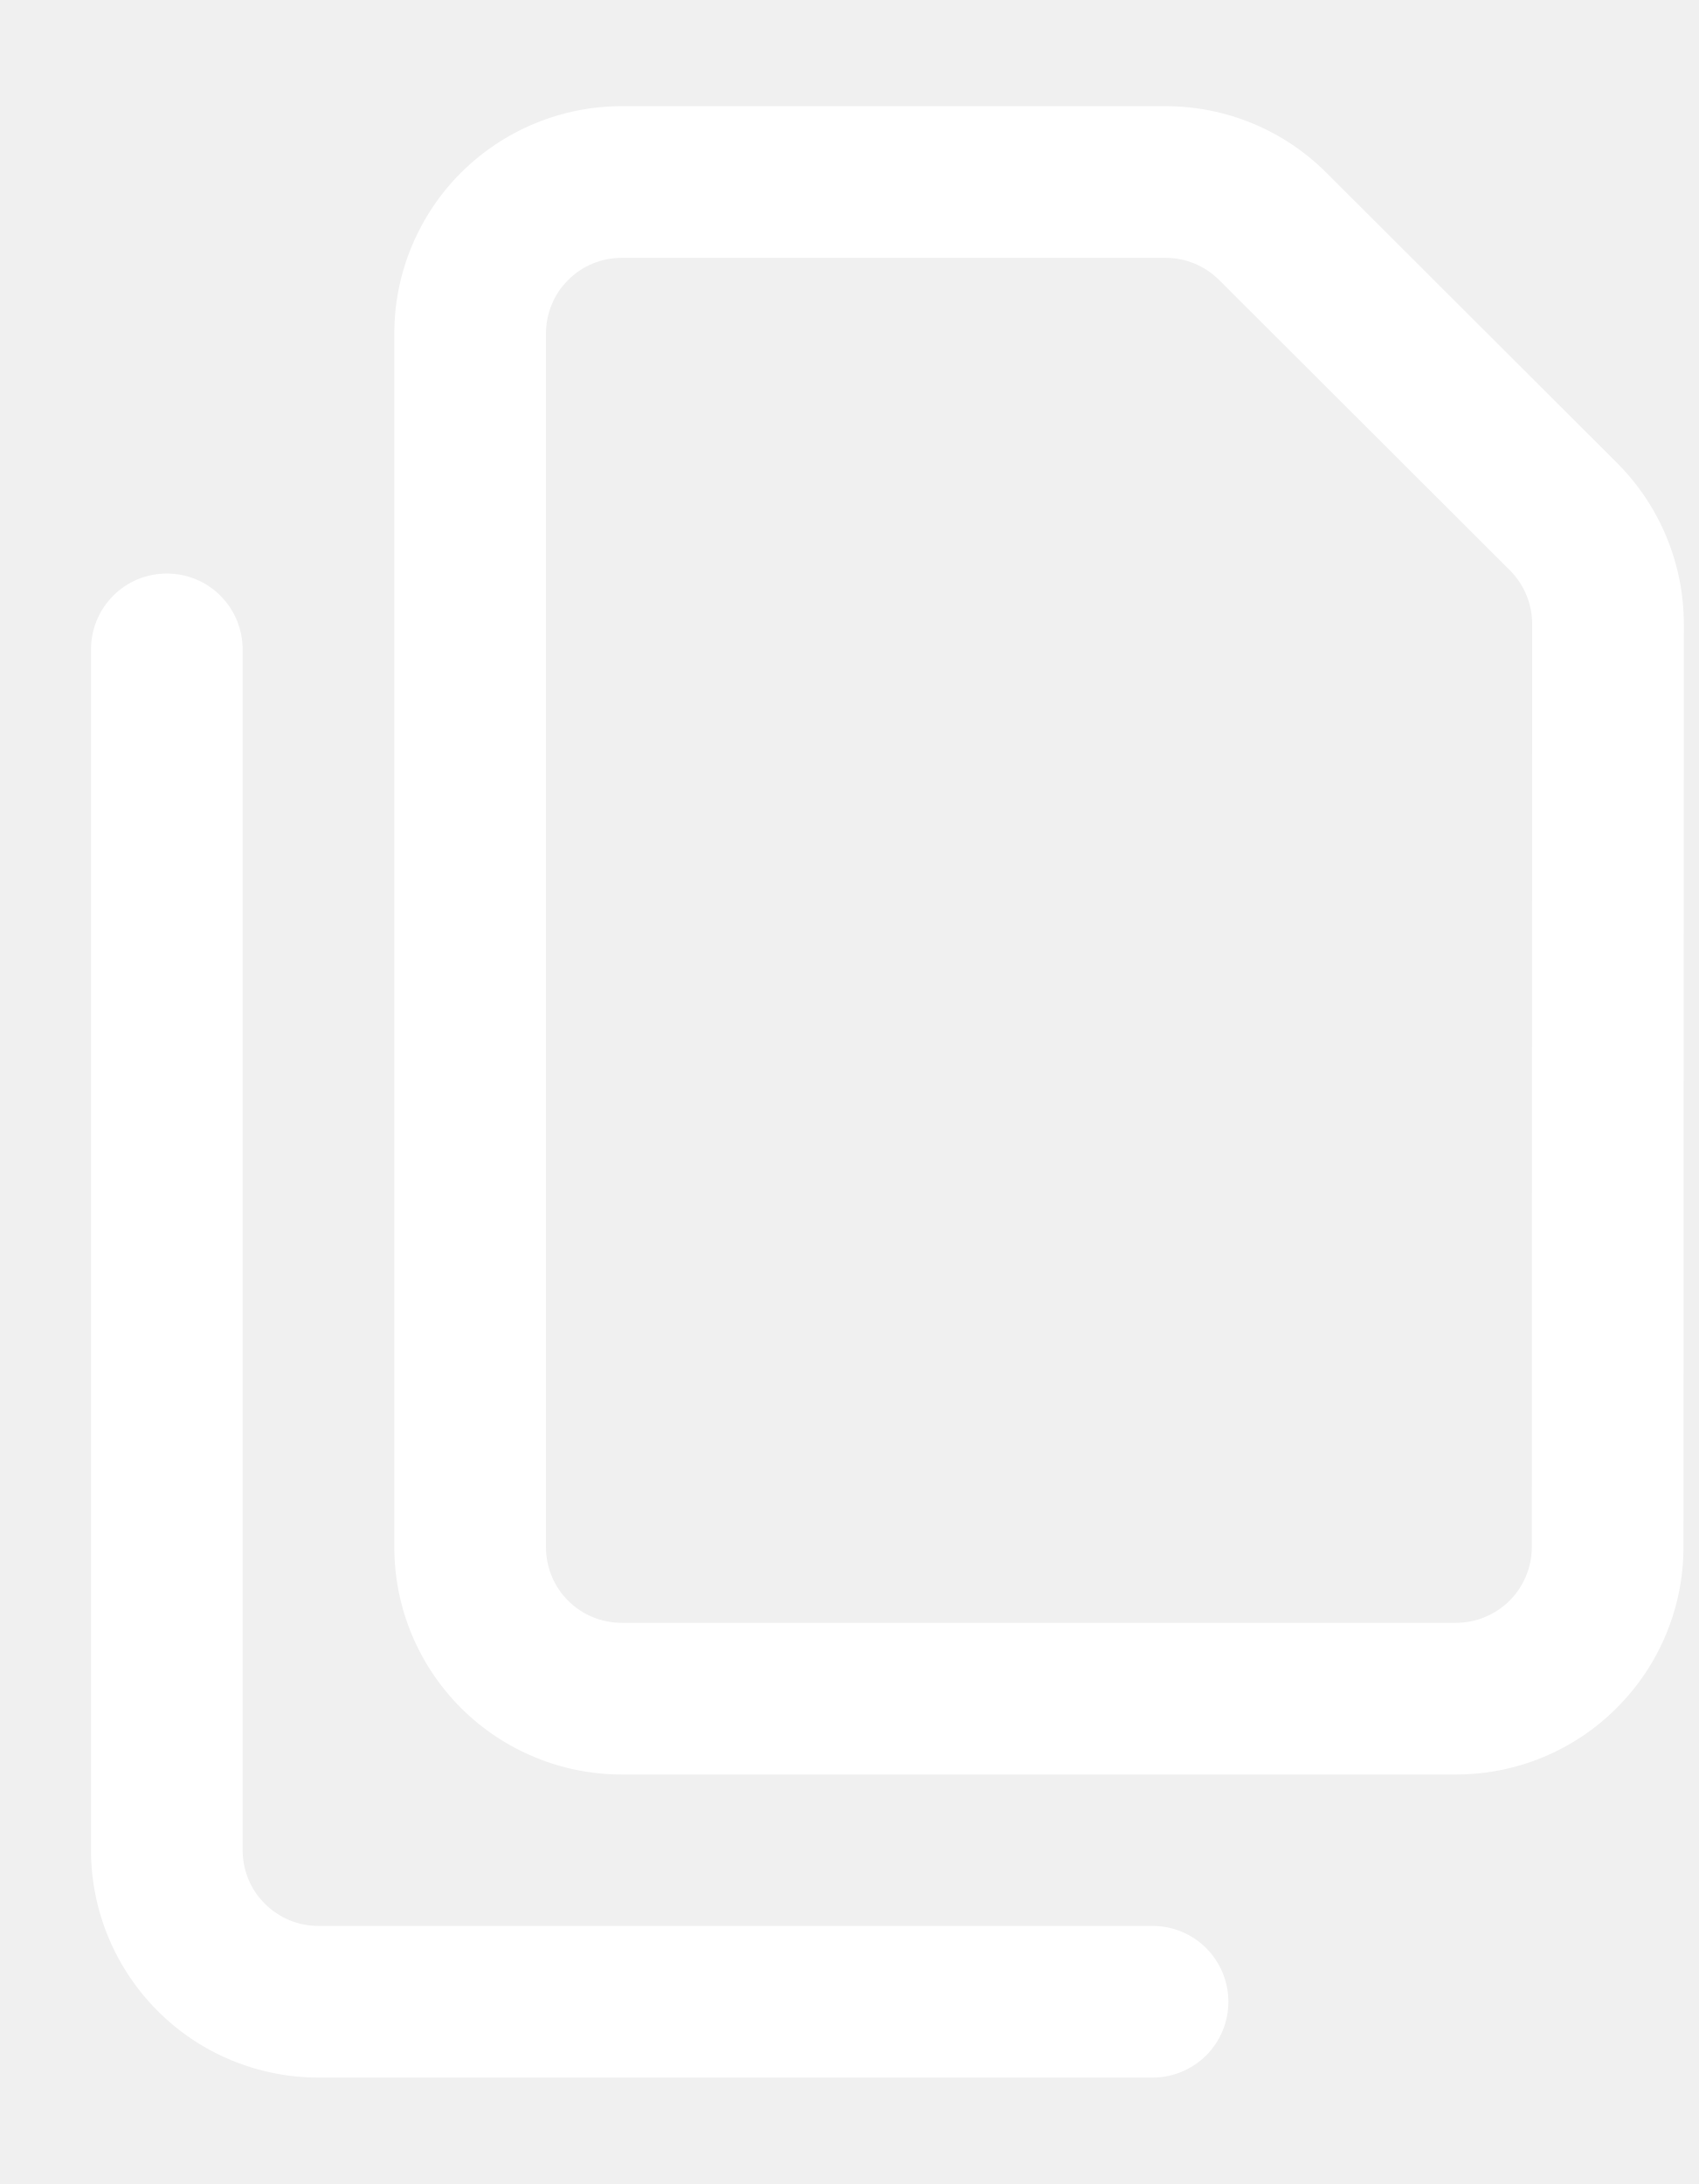
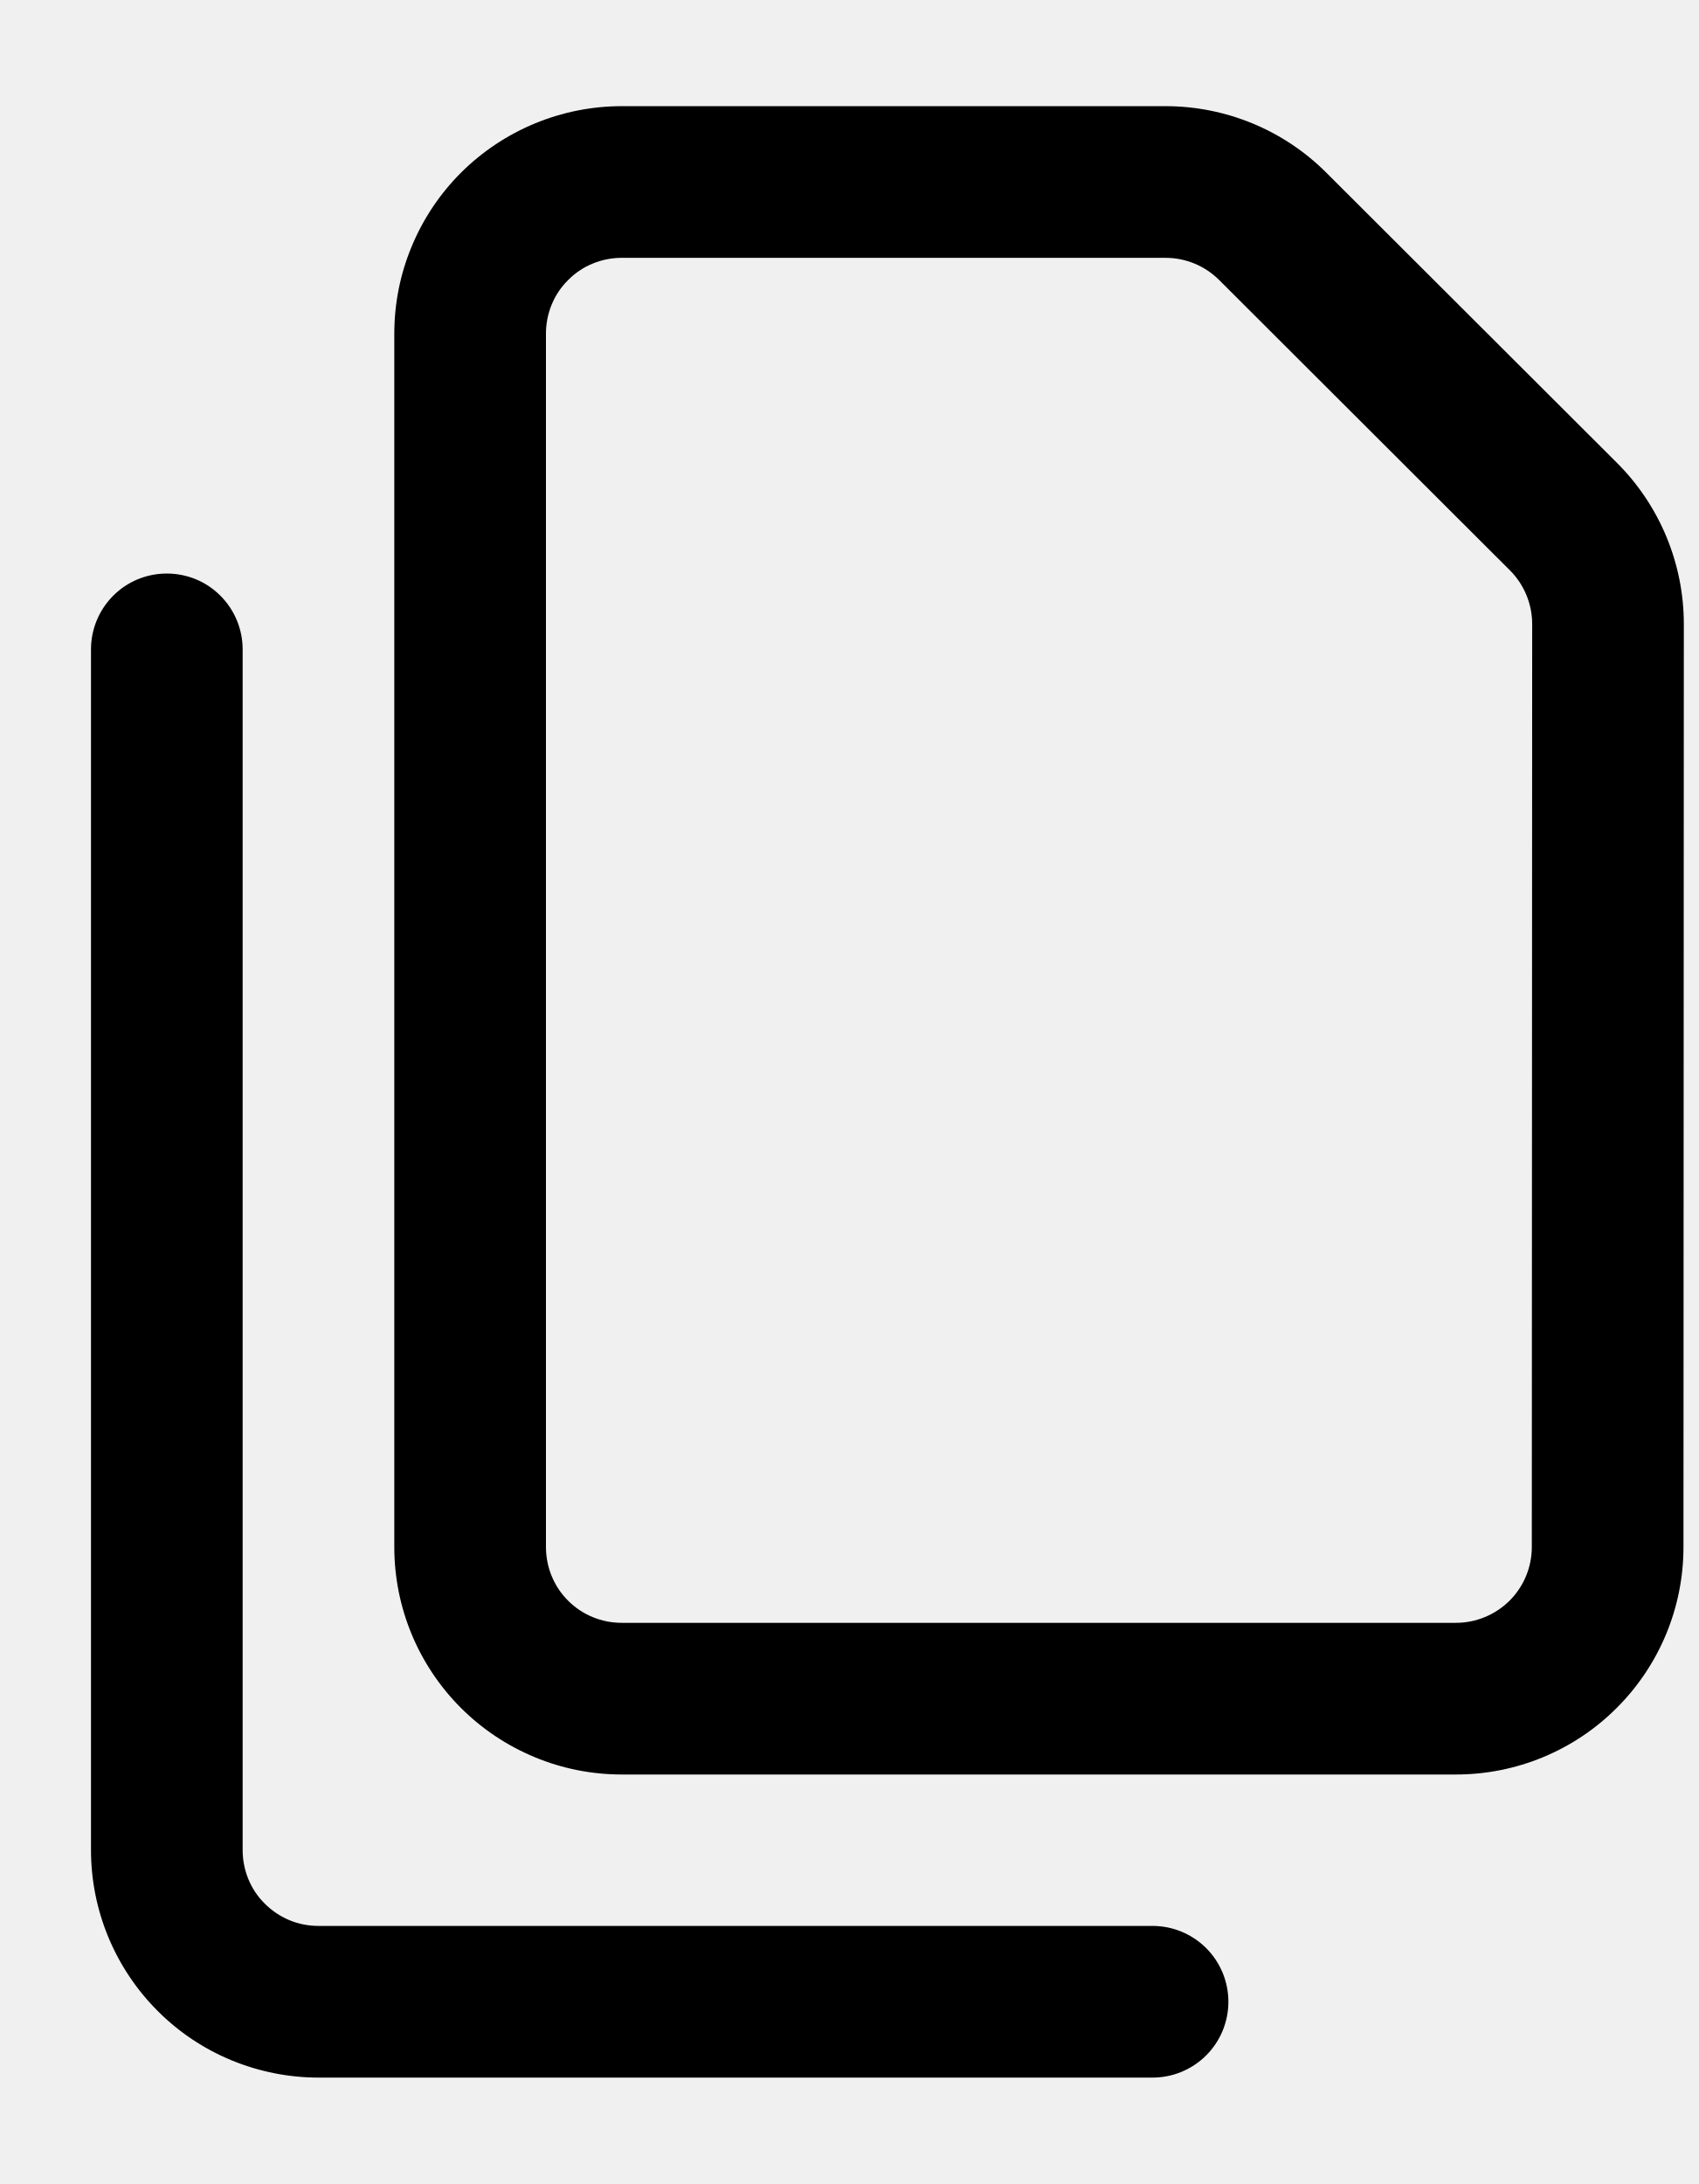
<svg xmlns="http://www.w3.org/2000/svg" width="14" height="18" viewBox="0 0 14 18" fill="none">
-   <path fill-rule="evenodd" clip-rule="evenodd" d="M0.75 5.352V15.248C0.75 15.745 0.948 16.222 1.299 16.573C1.473 16.748 1.68 16.886 1.907 16.98C2.135 17.074 2.379 17.123 2.625 17.123H9.5C9.666 17.123 9.825 17.057 9.942 16.94C10.059 16.823 10.125 16.664 10.125 16.498C10.125 16.332 10.059 16.173 9.942 16.056C9.825 15.939 9.666 15.873 9.5 15.873H2.625C2.543 15.873 2.461 15.857 2.386 15.826C2.31 15.794 2.241 15.748 2.183 15.69C2.124 15.632 2.078 15.563 2.047 15.487C2.016 15.411 2 15.33 2 15.248V5.352C2 5.186 1.934 5.027 1.817 4.91C1.7 4.792 1.541 4.727 1.375 4.727C1.209 4.727 1.05 4.792 0.933 4.91C0.816 5.027 0.75 5.186 0.75 5.352Z" fill="white" />
-   <path fill-rule="evenodd" clip-rule="evenodd" d="M13.879 5.144C13.879 4.646 13.681 4.168 13.329 3.816L10.932 1.423C10.581 1.072 10.104 0.875 9.607 0.875H5.125C4.628 0.875 4.151 1.073 3.799 1.424C3.625 1.598 3.487 1.805 3.393 2.032C3.298 2.26 3.25 2.504 3.25 2.75V12.75C3.25 13.248 3.447 13.724 3.799 14.076C3.973 14.25 4.18 14.388 4.407 14.482C4.635 14.577 4.879 14.625 5.125 14.625H12.001C12.498 14.625 12.975 14.428 13.326 14.076C13.678 13.725 13.876 13.248 13.876 12.751L13.879 5.144ZM12.629 5.143L12.626 12.75C12.626 12.916 12.56 13.075 12.443 13.192C12.325 13.309 12.166 13.375 12.001 13.375H5.125C5.043 13.375 4.961 13.359 4.886 13.328C4.81 13.297 4.741 13.251 4.683 13.193C4.624 13.134 4.578 13.065 4.547 12.989C4.516 12.914 4.5 12.832 4.5 12.75V2.75C4.5 2.668 4.516 2.586 4.547 2.511C4.578 2.435 4.624 2.366 4.683 2.308C4.741 2.249 4.81 2.203 4.886 2.172C4.961 2.141 5.043 2.125 5.125 2.125H9.607C9.773 2.125 9.932 2.191 10.049 2.308L12.446 4.701C12.563 4.818 12.629 4.978 12.629 5.143Z" fill="white" />
+   <path fill-rule="evenodd" clip-rule="evenodd" d="M0.75 5.352V15.248C0.75 15.745 0.948 16.222 1.299 16.573C1.473 16.748 1.68 16.886 1.907 16.98C2.135 17.074 2.379 17.123 2.625 17.123H9.5C9.666 17.123 9.825 17.057 9.942 16.94C10.059 16.823 10.125 16.664 10.125 16.498C10.125 16.332 10.059 16.173 9.942 16.056C9.825 15.939 9.666 15.873 9.5 15.873H2.625C2.543 15.873 2.461 15.857 2.386 15.826C2.31 15.794 2.241 15.748 2.183 15.69C2.124 15.632 2.078 15.563 2.047 15.487C2.016 15.411 2 15.33 2 15.248V5.352C2 5.186 1.934 5.027 1.817 4.91C1.7 4.792 1.541 4.727 1.375 4.727C1.209 4.727 1.05 4.792 0.933 4.91C0.816 5.027 0.75 5.186 0.75 5.352Z" fill="currentColor" />
+   <path fill-rule="evenodd" clip-rule="evenodd" d="M13.879 5.144C13.879 4.646 13.681 4.168 13.329 3.816L10.932 1.423C10.581 1.072 10.104 0.875 9.607 0.875H5.125C4.628 0.875 4.151 1.073 3.799 1.424C3.625 1.598 3.487 1.805 3.393 2.032C3.298 2.26 3.25 2.504 3.25 2.75V12.75C3.25 13.248 3.447 13.724 3.799 14.076C3.973 14.25 4.18 14.388 4.407 14.482C4.635 14.577 4.879 14.625 5.125 14.625H12.001C12.498 14.625 12.975 14.428 13.326 14.076C13.678 13.725 13.876 13.248 13.876 12.751L13.879 5.144ZM12.629 5.143L12.626 12.75C12.626 12.916 12.56 13.075 12.443 13.192C12.325 13.309 12.166 13.375 12.001 13.375H5.125C5.043 13.375 4.961 13.359 4.886 13.328C4.81 13.297 4.741 13.251 4.683 13.193C4.624 13.134 4.578 13.065 4.547 12.989C4.516 12.914 4.5 12.832 4.5 12.75V2.75C4.5 2.668 4.516 2.586 4.547 2.511C4.578 2.435 4.624 2.366 4.683 2.308C4.741 2.249 4.81 2.203 4.886 2.172C4.961 2.141 5.043 2.125 5.125 2.125H9.607C9.773 2.125 9.932 2.191 10.049 2.308L12.446 4.701C12.563 4.818 12.629 4.978 12.629 5.143Z" fill="currentColor" />
</svg>
